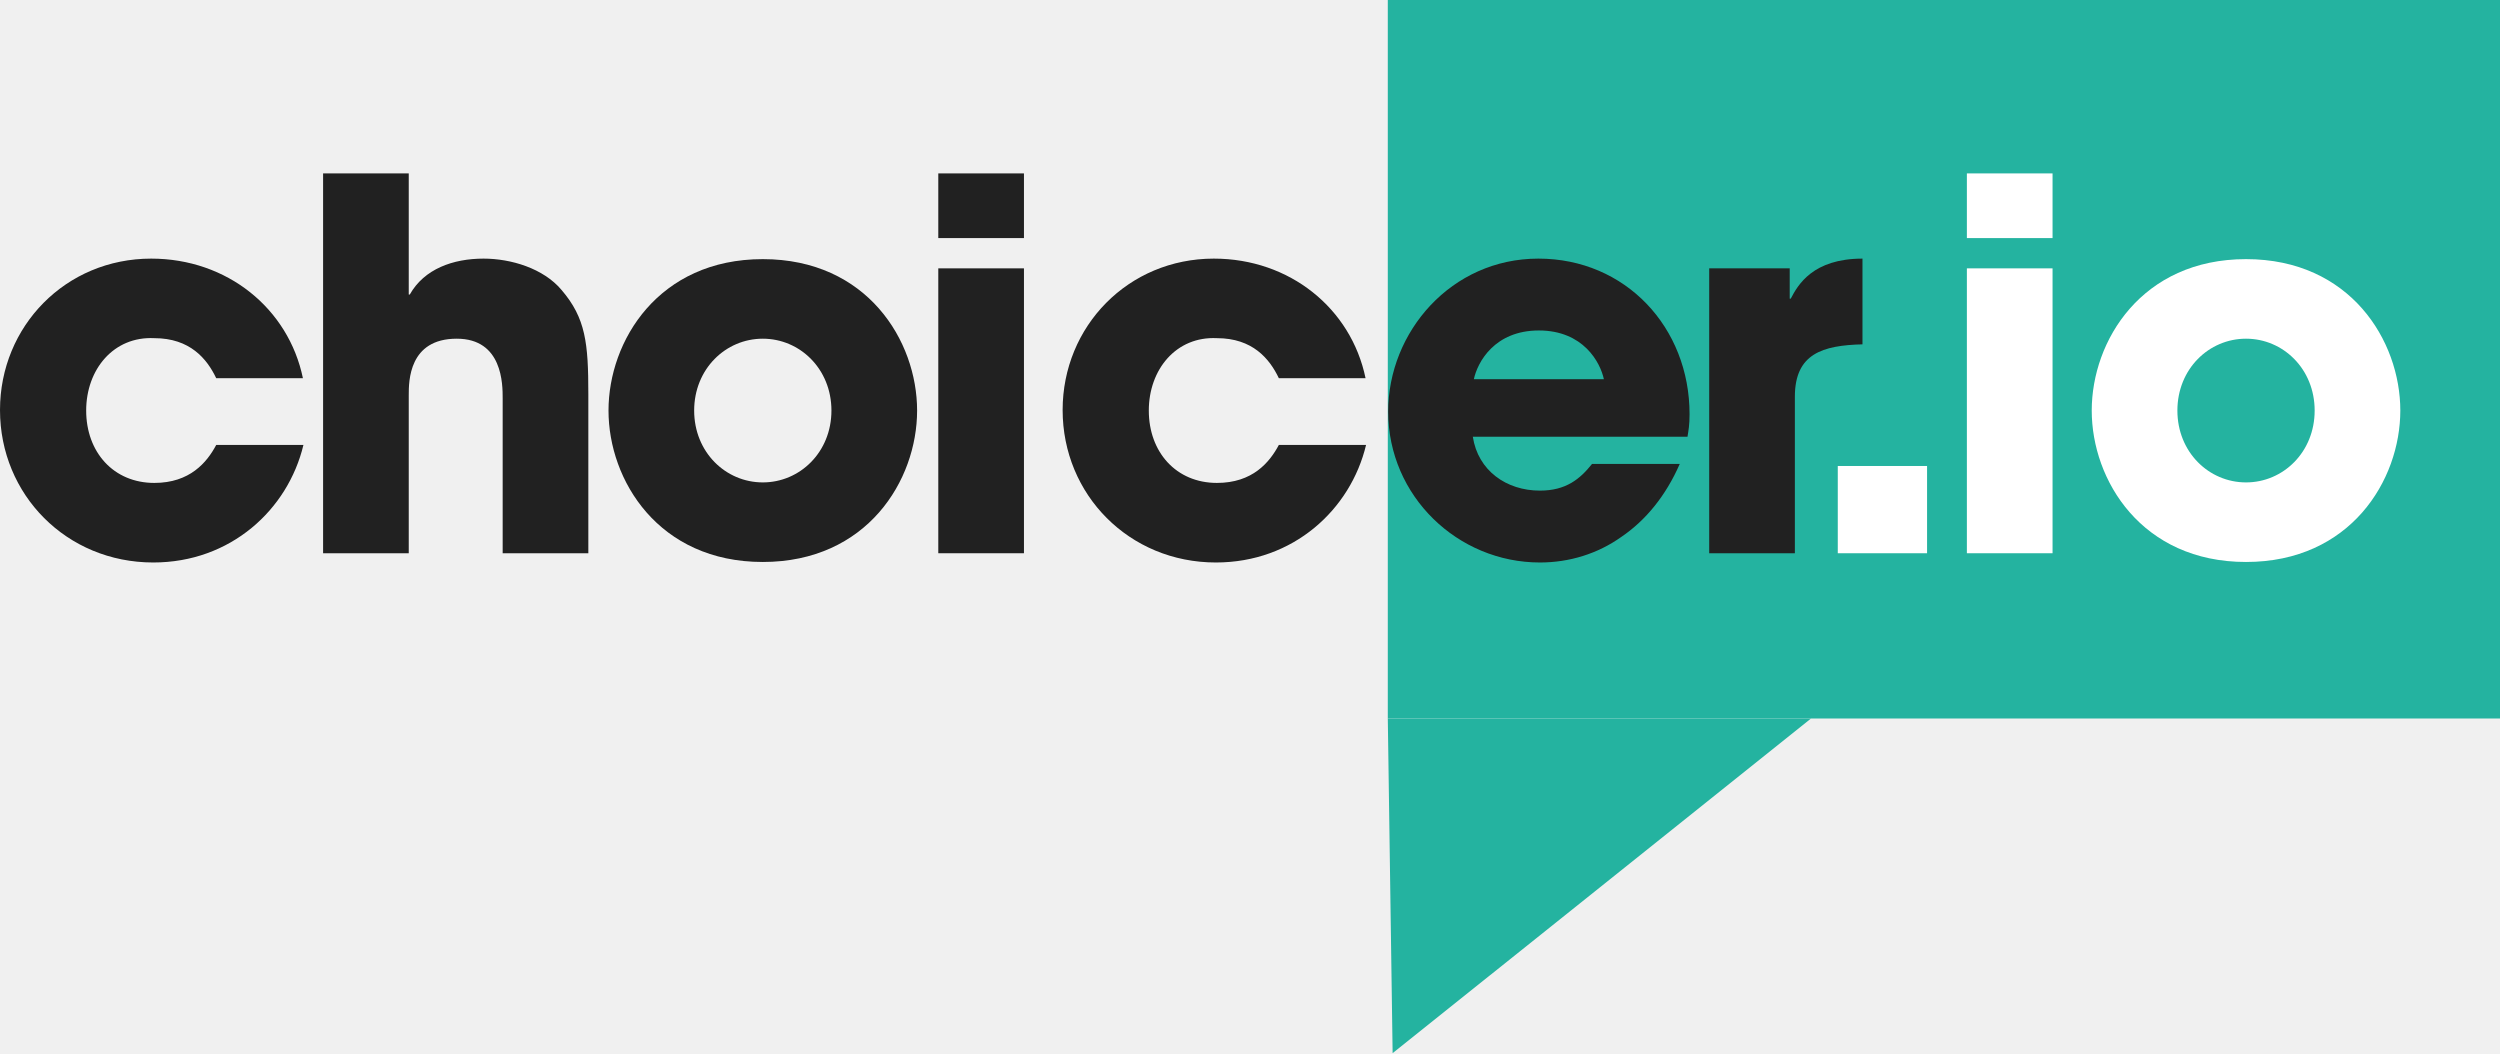
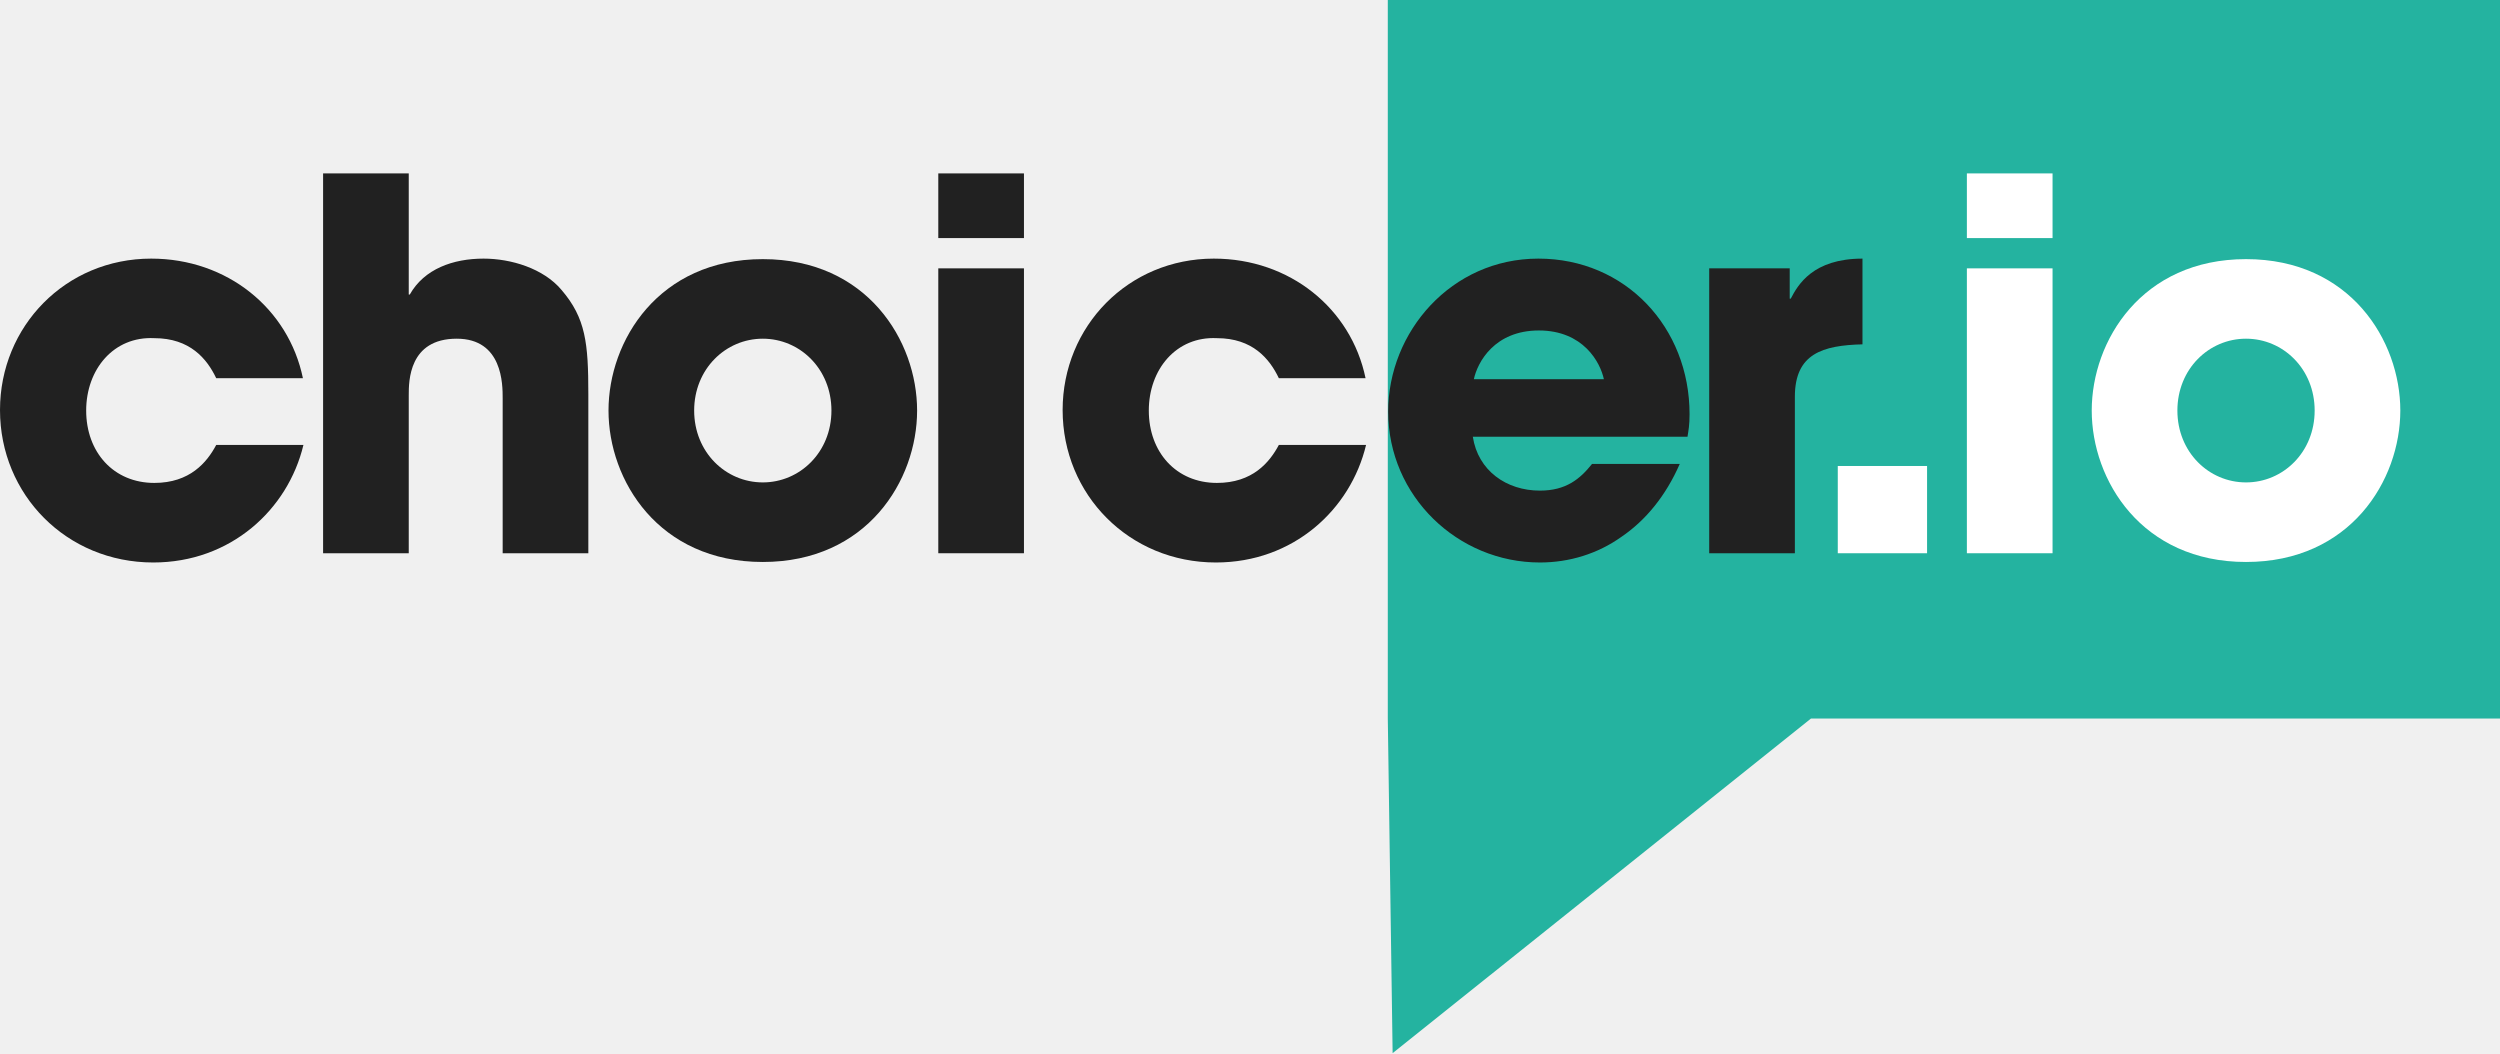
<svg xmlns="http://www.w3.org/2000/svg" xmlns:xlink="http://www.w3.org/1999/xlink" width="254px" height="107px" viewBox="0 0 254 107" version="1.1">
  <defs>
    <polygon id="path-1" points="0 106.378 253.689 106.378 253.689 0.431 0 0.431" />
+     <polygon id="path-3" points="0 106.378 253.689 106.378 253.689 0.431 0 0.431" />
+     <polygon id="path-5" points="0 106.378 253.689 106.378 253.689 0.431 0 0.431" />
+     <polygon id="path-7" points="0 106.378 253.689 106.378 253.689 0.431 0 0.431" />
+     <polygon id="path-9" points="0 106.378 253.689 106.378 253.689 0.431 0 0.431" />
+     <polygon id="path-11" points="0 106.378 253.689 106.378 253.689 0.431 0 0.431" />
+     <polygon id="path-13" points="0 106.378 253.689 106.378 253.689 0.431 0 0.431" />
  </defs>
  <g id="Page-1" stroke="none" stroke-width="1" fill="none" fill-rule="evenodd">
-     <g id="Welcome-screen" transform="translate(-833, -207)">
-       <g id="Page-1" transform="translate(833, 207)">
-         <polygon id="Fill-1" fill="#24B3A0" points="141 73 254 73 254 0 141 0" />
-         <polygon id="Fill-2" fill="#24B3A0" points="141 73 141.491 107 184 73" />
-         <g id="Group-17">
-           <path d="M30.829,45.206 C29.257,51.777 23.436,57.149 15.572,57.149 C6.764,57.149 0,50.265 0,41.66 C0,33.159 6.659,26.275 15.362,26.275 C23.07,26.275 29.309,31.334 30.777,38.427 L21.968,38.427 C21.025,36.444 19.295,34.358 15.677,34.358 C11.534,34.15 8.756,37.54 8.756,41.712 C8.756,45.937 11.534,49.065 15.677,49.065 C19.295,49.065 21.025,46.979 21.968,45.206 L30.829,45.206 Z" id="Fill-3" fill="#212121" />
-           <path d="M32.826,17.617 L41.529,17.617 L41.529,29.926 L41.633,29.926 C43.102,27.318 46.038,26.275 49.132,26.275 C51.91,26.275 55.213,27.265 57.049,29.456 C59.513,32.324 59.775,34.88 59.775,40.043 L59.775,56.21 L51.071,56.21 L51.071,40.46 C51.071,39.052 51.071,34.411 46.405,34.411 C41.529,34.411 41.529,38.739 41.529,40.147 L41.529,56.21 L32.826,56.21 L32.826,17.617 Z" id="Fill-5" fill="#212121" />
-           <path d="M77.5,49.013 C81.275,49.013 84.474,45.937 84.474,41.712 C84.474,37.488 81.275,34.411 77.5,34.411 C73.725,34.411 70.527,37.488 70.527,41.712 C70.527,45.937 73.725,49.013 77.5,49.013 M77.5,26.328 C88.092,26.328 93.178,34.619 93.178,41.712 C93.178,48.805 88.092,57.097 77.5,57.097 C66.91,57.097 61.824,48.805 61.824,41.712 C61.824,34.619 66.91,26.328 77.5,26.328" id="Fill-7" fill="#212121" />
+     <g id="choicerio_logo">
+       <path d="M184,73 L141.491,107 L141,73 L141,0 L254,0 L254,73 L184,73 Z" id="Combined-Shape" fill="#24B3A0" fill-rule="nonzero" />
+       <g id="Group-17">
+         <path d="M30.829,45.206 C29.257,51.777 23.436,57.149 15.572,57.149 C6.764,57.149 0,50.265 0,41.66 C0,33.159 6.659,26.275 15.362,26.275 C23.07,26.275 29.309,31.334 30.777,38.427 L21.968,38.427 C21.025,36.444 19.295,34.358 15.677,34.358 C11.534,34.15 8.756,37.54 8.756,41.712 C8.756,45.937 11.534,49.065 15.677,49.065 C19.295,49.065 21.025,46.979 21.968,45.206 L30.829,45.206 Z" id="Fill-3" fill="#212121" fill-rule="nonzero" />
+         <path d="M32.826,17.617 L41.529,17.617 L41.529,29.926 L41.633,29.926 C43.102,27.318 46.038,26.275 49.132,26.275 C51.91,26.275 55.213,27.265 57.049,29.456 C59.513,32.324 59.775,34.88 59.775,40.043 L59.775,56.21 L51.071,56.21 L51.071,40.46 C51.071,39.052 51.071,34.411 46.405,34.411 C41.529,34.411 41.529,38.739 41.529,40.147 L41.529,56.21 L32.826,56.21 L32.826,17.617 Z" id="Fill-5" fill="#212121" fill-rule="nonzero" />
+         <path d="M77.5,49.013 C81.275,49.013 84.474,45.937 84.474,41.712 C84.474,37.488 81.275,34.411 77.5,34.411 C73.725,34.411 70.527,37.488 70.527,41.712 C70.527,45.937 73.725,49.013 77.5,49.013 M77.5,26.328 C88.092,26.328 93.178,34.619 93.178,41.712 C93.178,48.805 88.092,57.097 77.5,57.097 C66.91,57.097 61.824,48.805 61.824,41.712 C61.824,34.619 66.91,26.328 77.5,26.328" id="Fill-7" fill="#212121" fill-rule="nonzero" />
+         <g id="Fill-9-Clipped">
          <mask id="mask-2" fill="white">
            <use xlink:href="#path-1" />
          </mask>
-           <g id="Clip-10" />
-           <path d="M95.33,56.21 L104.034,56.21 L104.034,27.265 L95.33,27.265 L95.33,56.21 Z M95.33,24.189 L104.034,24.189 L104.034,17.618 L95.33,17.618 L95.33,24.189 Z" id="Fill-9" fill="#212121" mask="url(#mask-2)" />
-           <path d="M138.792,45.206 C137.22,51.777 131.4,57.149 123.535,57.149 C114.727,57.149 107.963,50.265 107.963,41.66 C107.963,33.159 114.622,26.275 123.325,26.275 C131.033,26.275 137.272,31.334 138.741,38.427 L129.931,38.427 C128.988,36.444 127.258,34.358 123.641,34.358 C119.498,34.15 116.719,37.54 116.719,41.712 C116.719,45.937 119.498,49.065 123.641,49.065 C127.258,49.065 128.988,46.979 129.931,45.206 L138.792,45.206 Z" id="Fill-11" fill="#212121" mask="url(#mask-2)" />
-           <path d="M162.955,38.53 C162.589,36.809 160.858,33.576 156.349,33.576 C151.841,33.576 150.111,36.809 149.743,38.53 L162.955,38.53 Z M170.663,47.136 C169.248,50.369 167.202,52.872 164.739,54.541 C162.326,56.263 159.443,57.149 156.454,57.149 C148.118,57.149 141.039,50.421 141.039,41.816 C141.039,33.733 147.436,26.275 156.297,26.275 C165.158,26.275 171.659,33.264 171.659,42.077 C171.659,43.224 171.554,43.694 171.45,44.371 L149.638,44.371 C150.163,47.813 153.047,49.847 156.454,49.847 C159.128,49.847 160.544,48.648 161.75,47.136 L170.663,47.136 Z" id="Fill-12" fill="#212121" mask="url(#mask-2)" />
-           <path d="M173.655,27.265 L181.835,27.265 L181.835,30.343 L181.94,30.343 C182.673,28.934 184.194,26.275 189.228,26.275 L189.228,34.985 C185.19,35.089 182.359,35.924 182.359,40.304 L182.359,56.21 L173.655,56.21 L173.655,27.265 Z" id="Fill-13" fill="#212121" mask="url(#mask-2)" />
-           <polygon id="Fill-14" fill="#FFFFFF" mask="url(#mask-2)" points="186.718 56.21 195.79 56.21 195.79 47.344 186.718 47.344" />
-           <path d="M199.835,56.21 L208.539,56.21 L208.539,27.265 L199.835,27.265 L199.835,56.21 Z M199.835,24.189 L208.539,24.189 L208.539,17.618 L199.835,17.618 L199.835,24.189 Z" id="Fill-15" fill="#FFFFFF" mask="url(#mask-2)" />
-           <path d="M228.196,49.013 C231.971,49.013 235.169,45.937 235.169,41.712 C235.169,37.488 231.971,34.411 228.196,34.411 C224.42,34.411 221.223,37.488 221.223,41.712 C221.223,45.937 224.42,49.013 228.196,49.013 M228.196,26.328 C238.787,26.328 243.872,34.619 243.872,41.712 C243.872,48.805 238.787,57.097 228.196,57.097 C217.604,57.097 212.52,48.805 212.52,41.712 C212.52,34.619 217.604,26.328 228.196,26.328" id="Fill-16" fill="#FFFFFF" mask="url(#mask-2)" />
+           <g id="path-1" />
+           <path d="M95.33,56.21 L104.034,56.21 L104.034,27.265 L95.33,27.265 L95.33,56.21 Z M95.33,24.189 L104.034,24.189 L104.034,17.618 L95.33,17.618 L95.33,24.189 Z" id="Fill-9" fill="#212121" fill-rule="nonzero" mask="url(#mask-2)" />
+         </g>
+         <g id="Fill-11-Clipped">
+           <mask id="mask-4" fill="white">
+             <use xlink:href="#path-3" />
+           </mask>
+           <g id="path-1" />
+           <path d="M138.792,45.206 C137.22,51.777 131.4,57.149 123.535,57.149 C114.727,57.149 107.963,50.265 107.963,41.66 C107.963,33.159 114.622,26.275 123.325,26.275 C131.033,26.275 137.272,31.334 138.741,38.427 L129.931,38.427 C128.988,36.444 127.258,34.358 123.641,34.358 C119.498,34.15 116.719,37.54 116.719,41.712 C116.719,45.937 119.498,49.065 123.641,49.065 C127.258,49.065 128.988,46.979 129.931,45.206 L138.792,45.206 Z" id="Fill-11" fill="#212121" fill-rule="nonzero" mask="url(#mask-4)" />
+         </g>
+         <g id="Fill-12-Clipped">
+           <mask id="mask-6" fill="white">
+             <use xlink:href="#path-5" />
+           </mask>
+           <g id="path-1" />
+           <path d="M162.955,38.53 C162.589,36.809 160.858,33.576 156.349,33.576 C151.841,33.576 150.111,36.809 149.743,38.53 L162.955,38.53 Z M170.663,47.136 C169.248,50.369 167.202,52.872 164.739,54.541 C162.326,56.263 159.443,57.149 156.454,57.149 C148.118,57.149 141.039,50.421 141.039,41.816 C141.039,33.733 147.436,26.275 156.297,26.275 C165.158,26.275 171.659,33.264 171.659,42.077 C171.659,43.224 171.554,43.694 171.45,44.371 L149.638,44.371 C150.163,47.813 153.047,49.847 156.454,49.847 C159.128,49.847 160.544,48.648 161.75,47.136 L170.663,47.136 Z" id="Fill-12" fill="#212121" fill-rule="nonzero" mask="url(#mask-6)" />
+         </g>
+         <g id="Fill-13-Clipped">
+           <mask id="mask-8" fill="white">
+             <use xlink:href="#path-7" />
+           </mask>
+           <g id="path-1" />
+           <path d="M173.655,27.265 L181.835,27.265 L181.835,30.343 L181.94,30.343 C182.673,28.934 184.194,26.275 189.228,26.275 L189.228,34.985 C185.19,35.089 182.359,35.924 182.359,40.304 L182.359,56.21 L173.655,56.21 L173.655,27.265 Z" id="Fill-13" fill="#212121" fill-rule="nonzero" mask="url(#mask-8)" />
+         </g>
+         <g id="Fill-14-Clipped">
+           <mask id="mask-10" fill="white">
+             <use xlink:href="#path-9" />
+           </mask>
+           <g id="path-1" />
+           <polygon id="Fill-14" fill="#FFFFFF" fill-rule="nonzero" mask="url(#mask-10)" points="186.718 56.21 195.79 56.21 195.79 47.344 186.718 47.344" />
+         </g>
+         <g id="Fill-15-Clipped">
+           <mask id="mask-12" fill="white">
+             <use xlink:href="#path-11" />
+           </mask>
+           <g id="path-1" />
+           <path d="M199.835,56.21 L208.539,56.21 L208.539,27.265 L199.835,27.265 L199.835,56.21 Z M199.835,24.189 L208.539,24.189 L208.539,17.618 L199.835,17.618 L199.835,24.189 Z" id="Fill-15" fill="#FFFFFF" fill-rule="nonzero" mask="url(#mask-12)" />
+         </g>
+         <g id="Fill-16-Clipped">
+           <mask id="mask-14" fill="white">
+             <use xlink:href="#path-13" />
+           </mask>
+           <g id="path-1" />
+           <path d="M228.196,49.013 C231.971,49.013 235.169,45.937 235.169,41.712 C235.169,37.488 231.971,34.411 228.196,34.411 C224.42,34.411 221.223,37.488 221.223,41.712 C221.223,45.937 224.42,49.013 228.196,49.013 M228.196,26.328 C238.787,26.328 243.872,34.619 243.872,41.712 C243.872,48.805 238.787,57.097 228.196,57.097 C217.604,57.097 212.52,48.805 212.52,41.712 C212.52,34.619 217.604,26.328 228.196,26.328" id="Fill-16" fill="#FFFFFF" fill-rule="nonzero" mask="url(#mask-14)" />
        </g>
      </g>
    </g>
  </g>
</svg>
